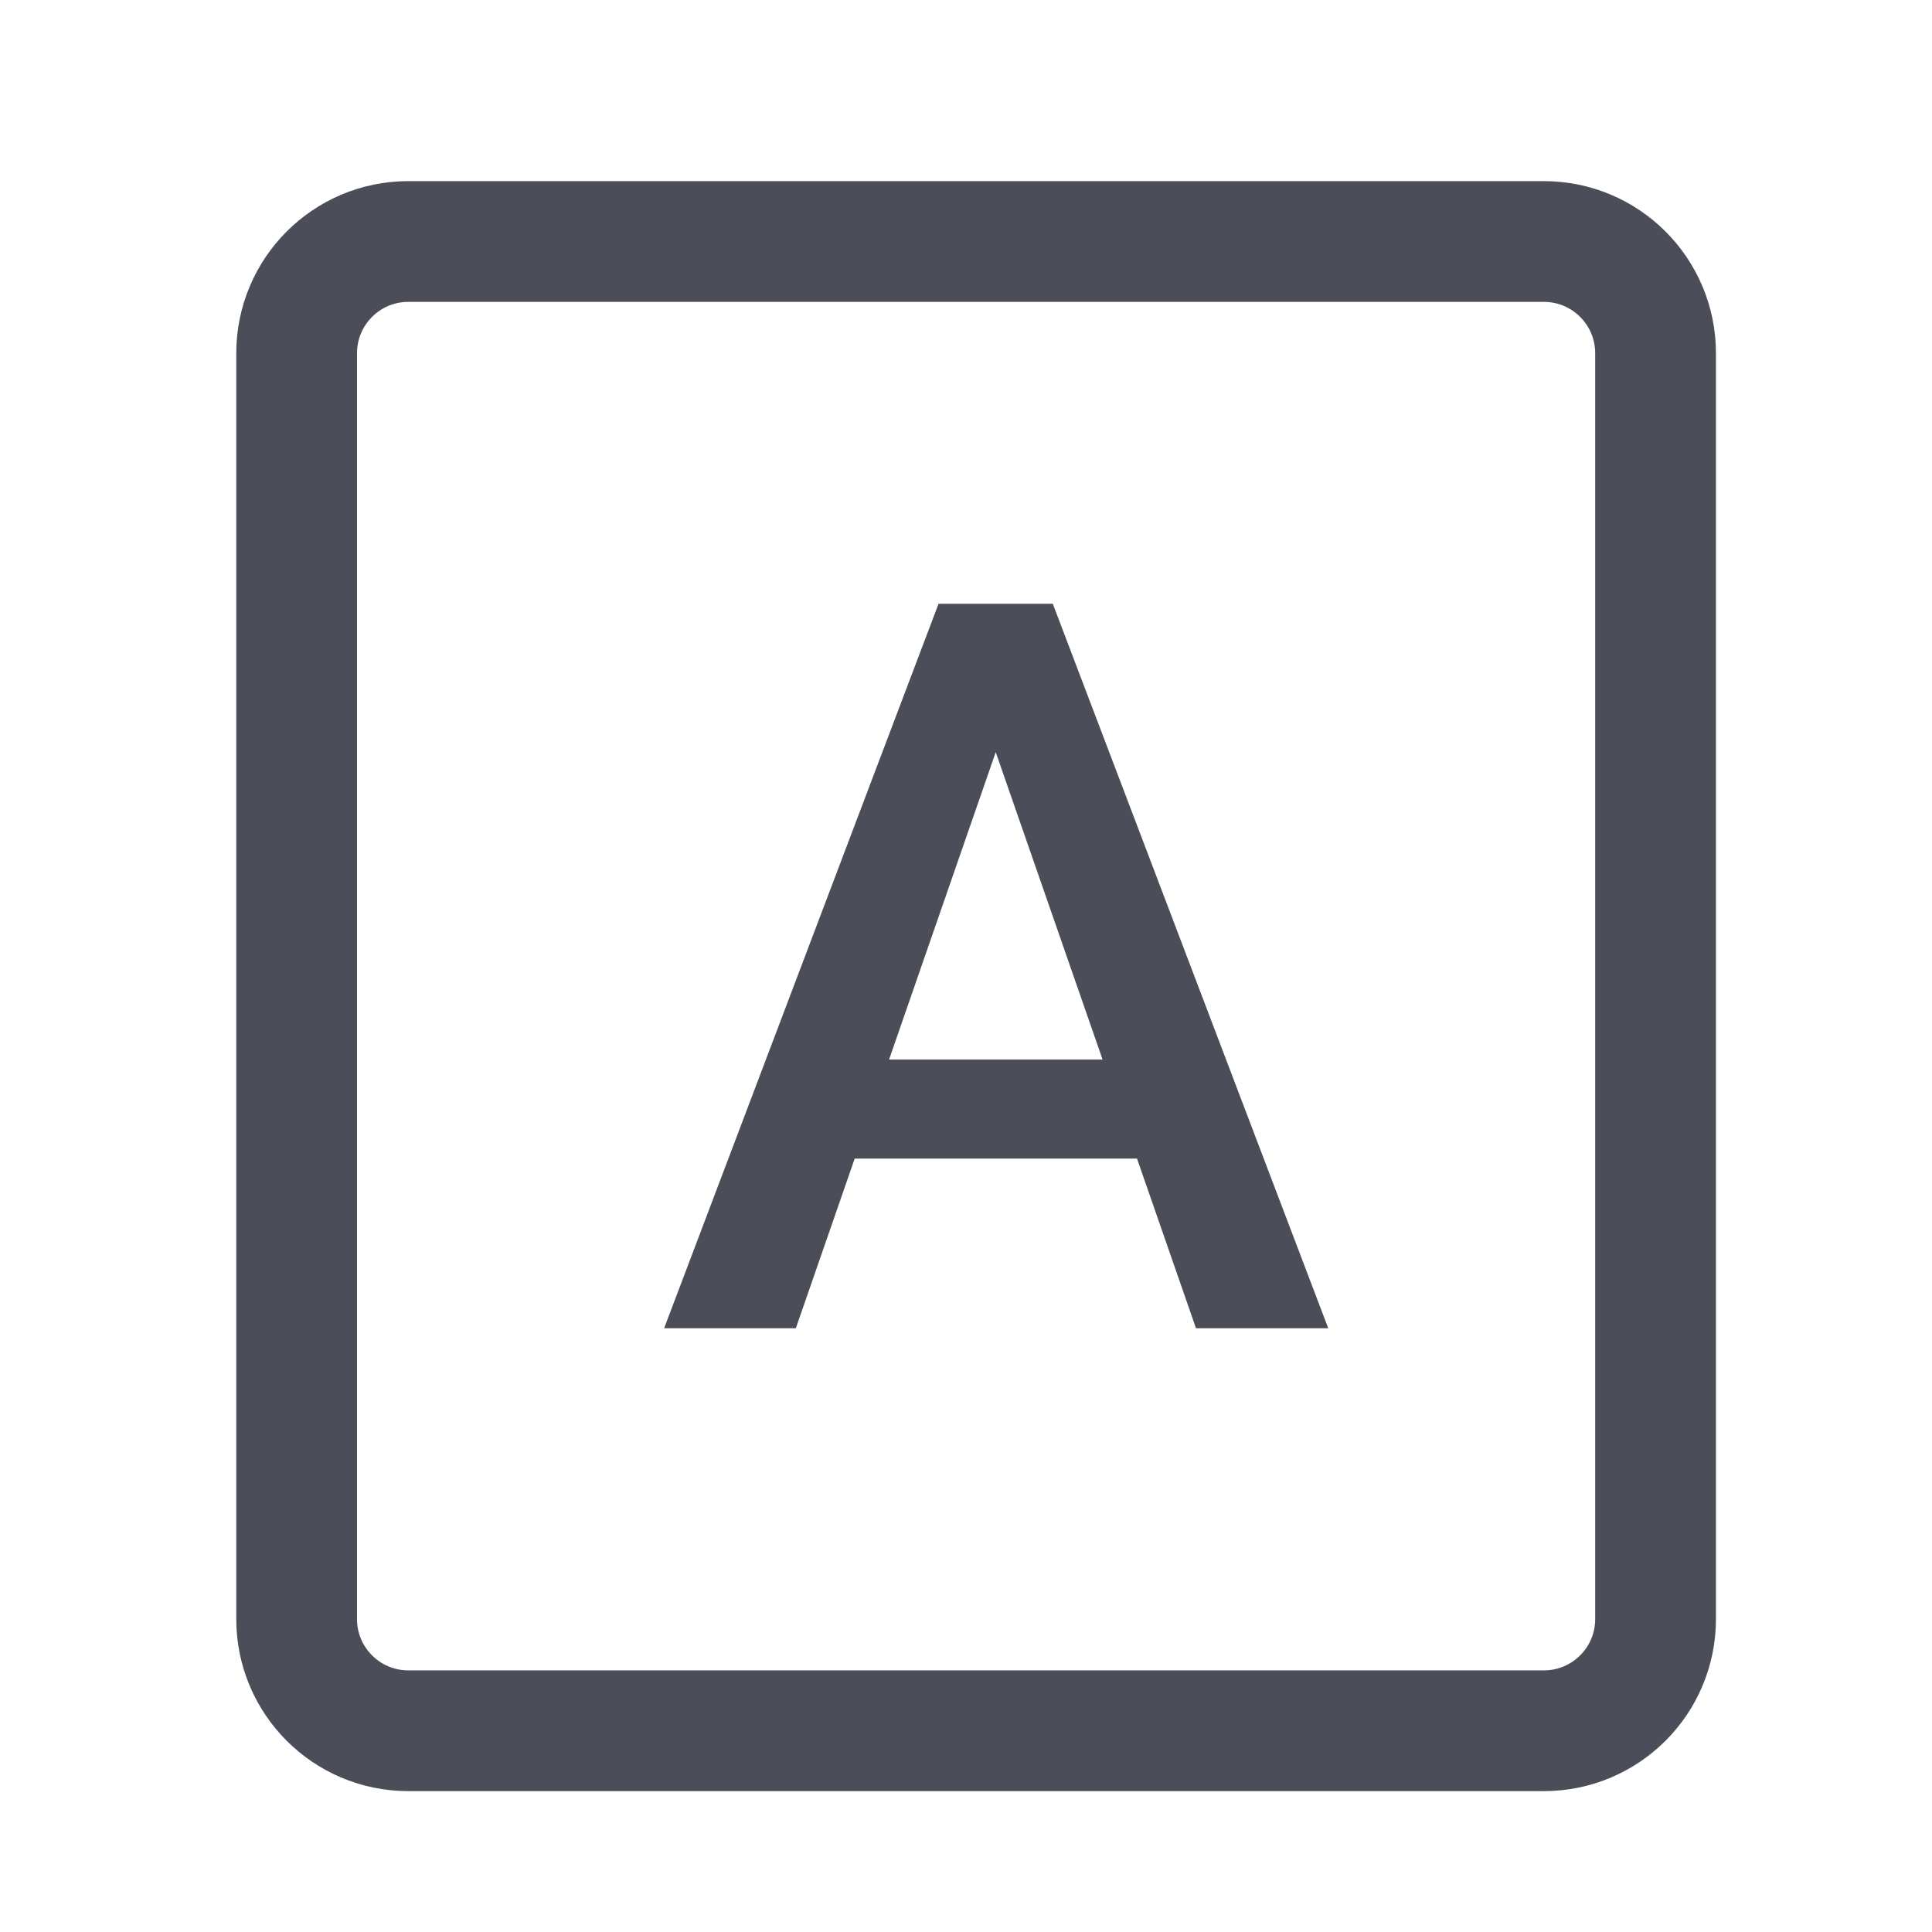
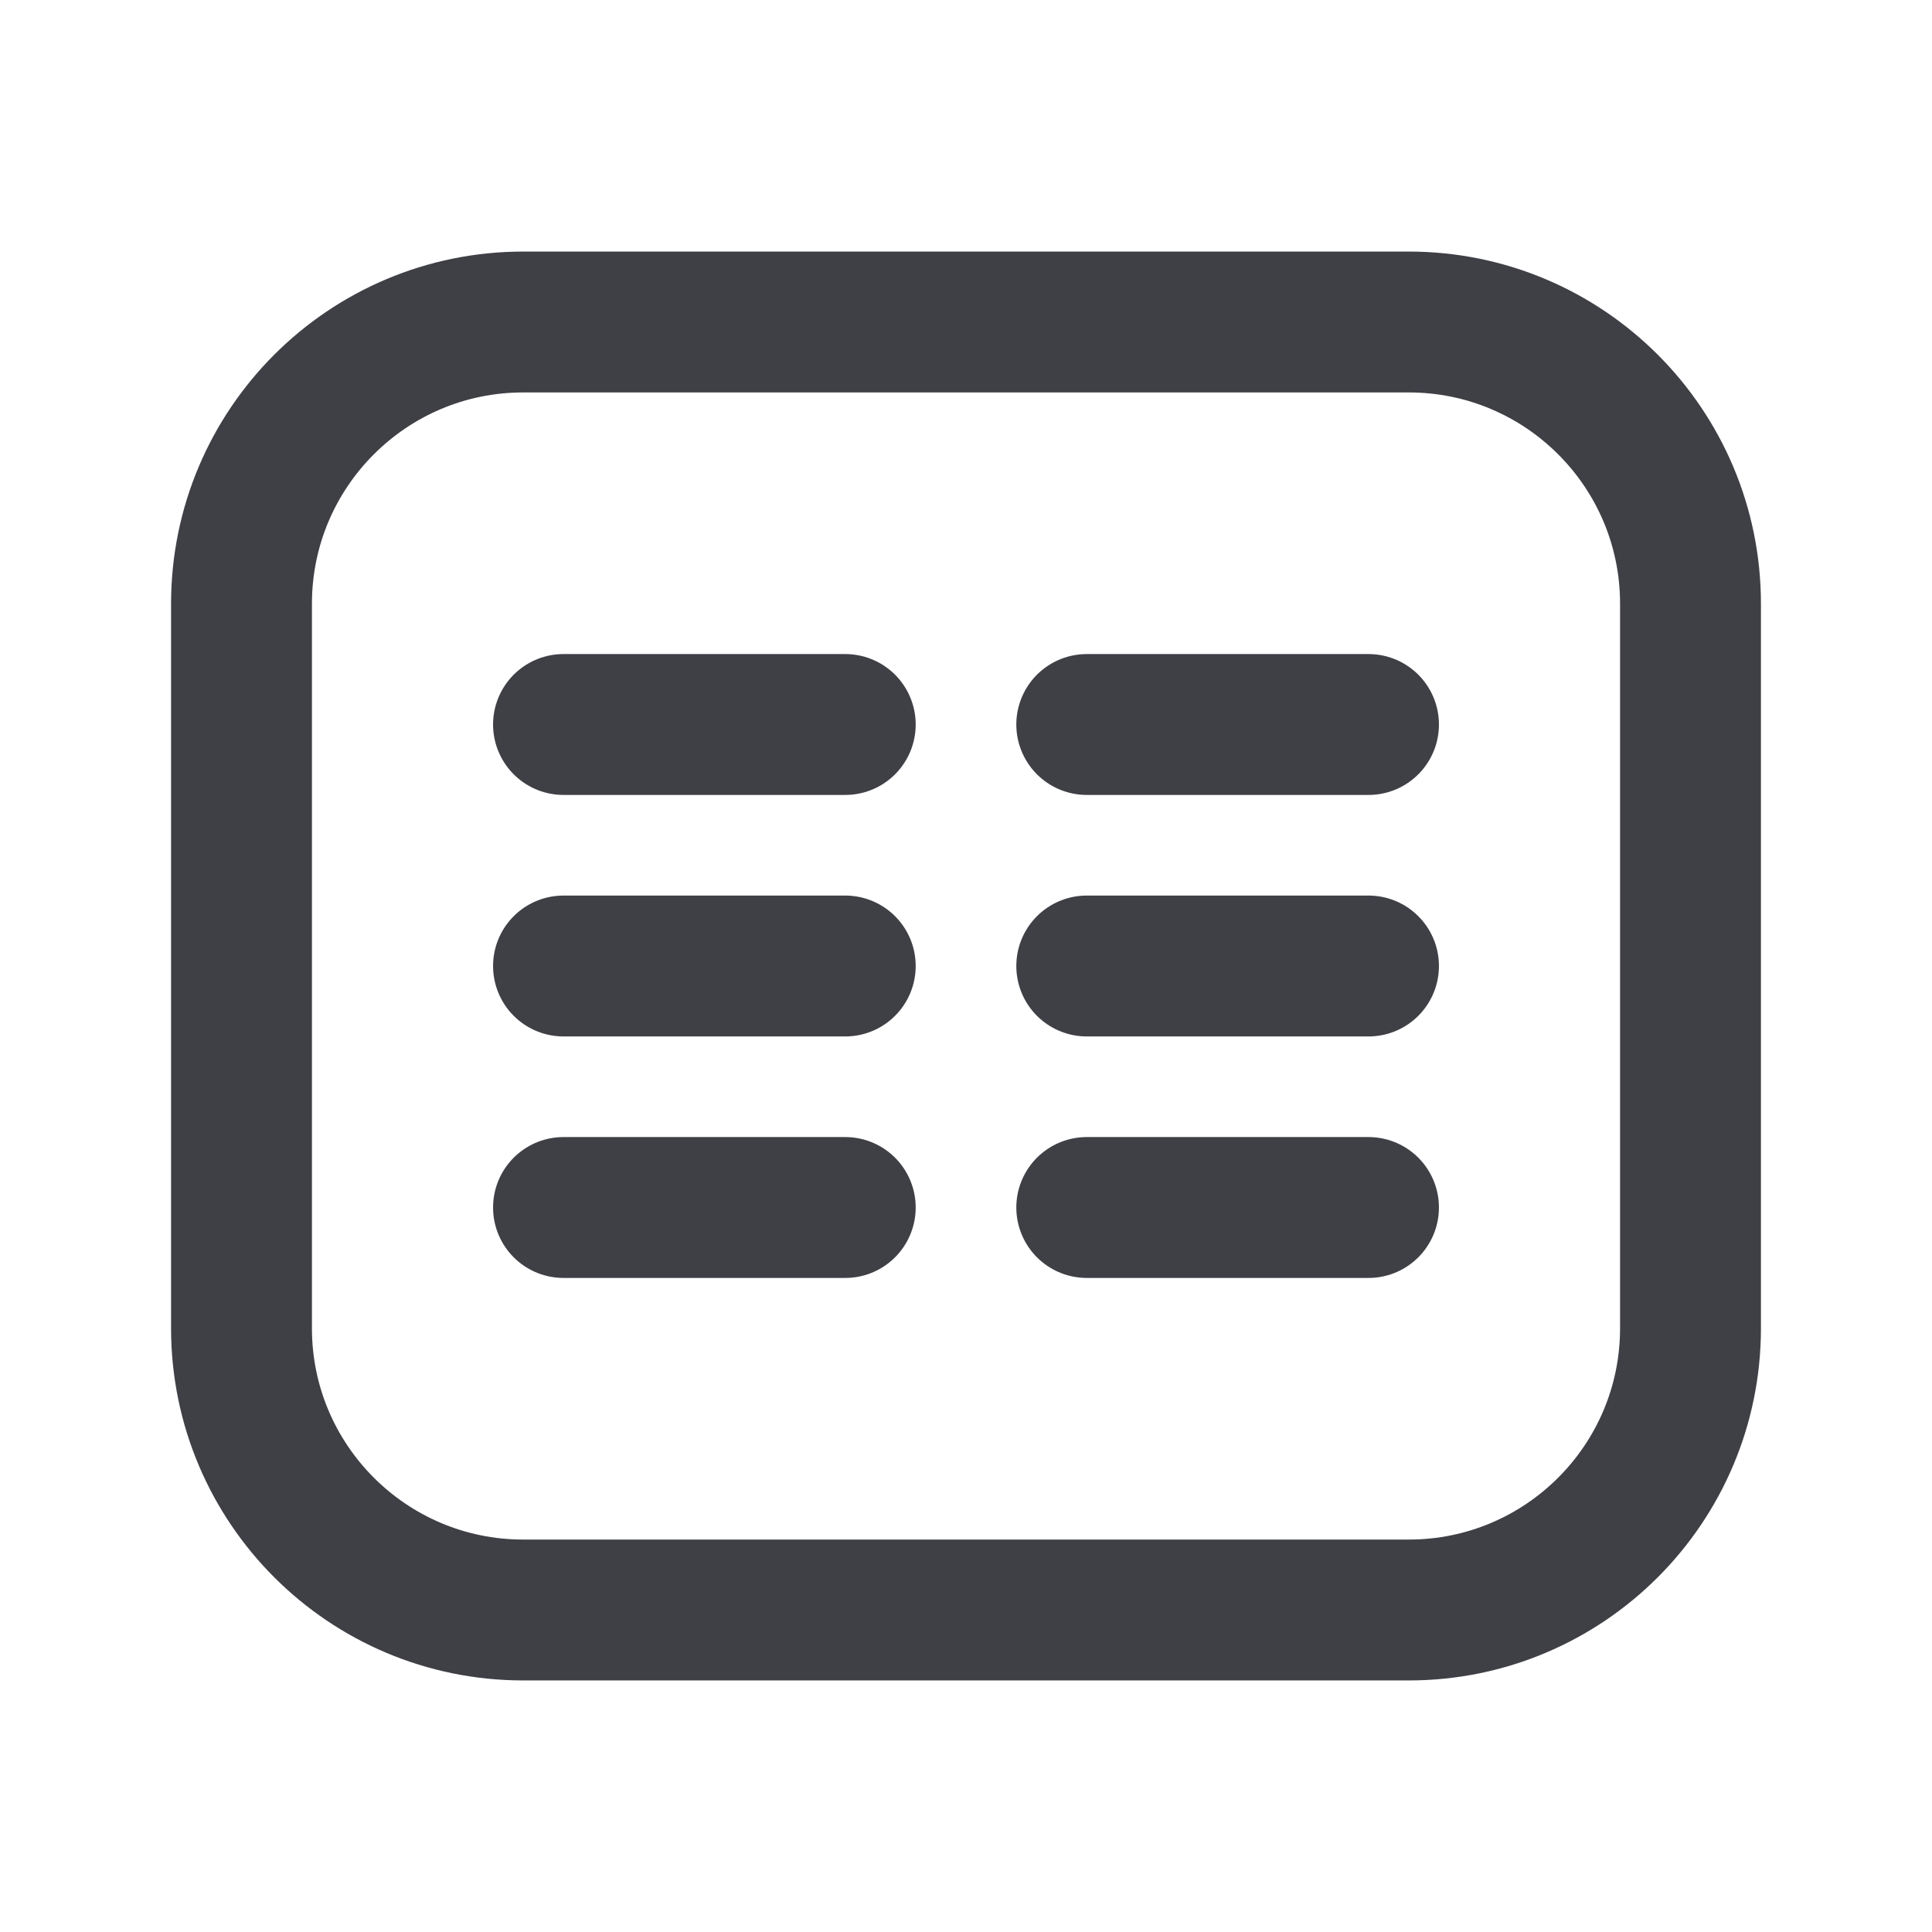
<svg xmlns="http://www.w3.org/2000/svg" width="24" height="24" viewBox="0 0 24 24" fill="none">
-   <path d="M12.593 8.699L9.886 16.5H8.25L11.659 7.5H12.705L12.593 8.699ZM14.857 16.5L12.145 8.699L12.027 7.5H13.078L16.5 16.5H14.857ZM14.727 13.162V14.392H9.799V13.162H14.727Z" fill="#4B4D59" />
-   <path d="M19.178 3H5.072C4.306 3 3.685 3.621 3.685 4.388V20.113C3.685 20.879 4.306 21.5 5.072 21.5H19.178C19.945 21.5 20.566 20.879 20.566 20.113V4.388C20.566 3.621 19.945 3 19.178 3Z" stroke="#4B4D59" stroke-width="1.5" />
+   <rect x="3" y="4" width="18" height="16" rx="3.5" stroke="#3F3F46" stroke-width="1.75" />
+   <path d="M7 9h3.5M13.5 9H17M7 12h3.5M13.5 12H17M7 15h3.5M13.5 15H17" stroke="#3F3F46" stroke-width="1.75" stroke-linecap="round" />
</svg>
